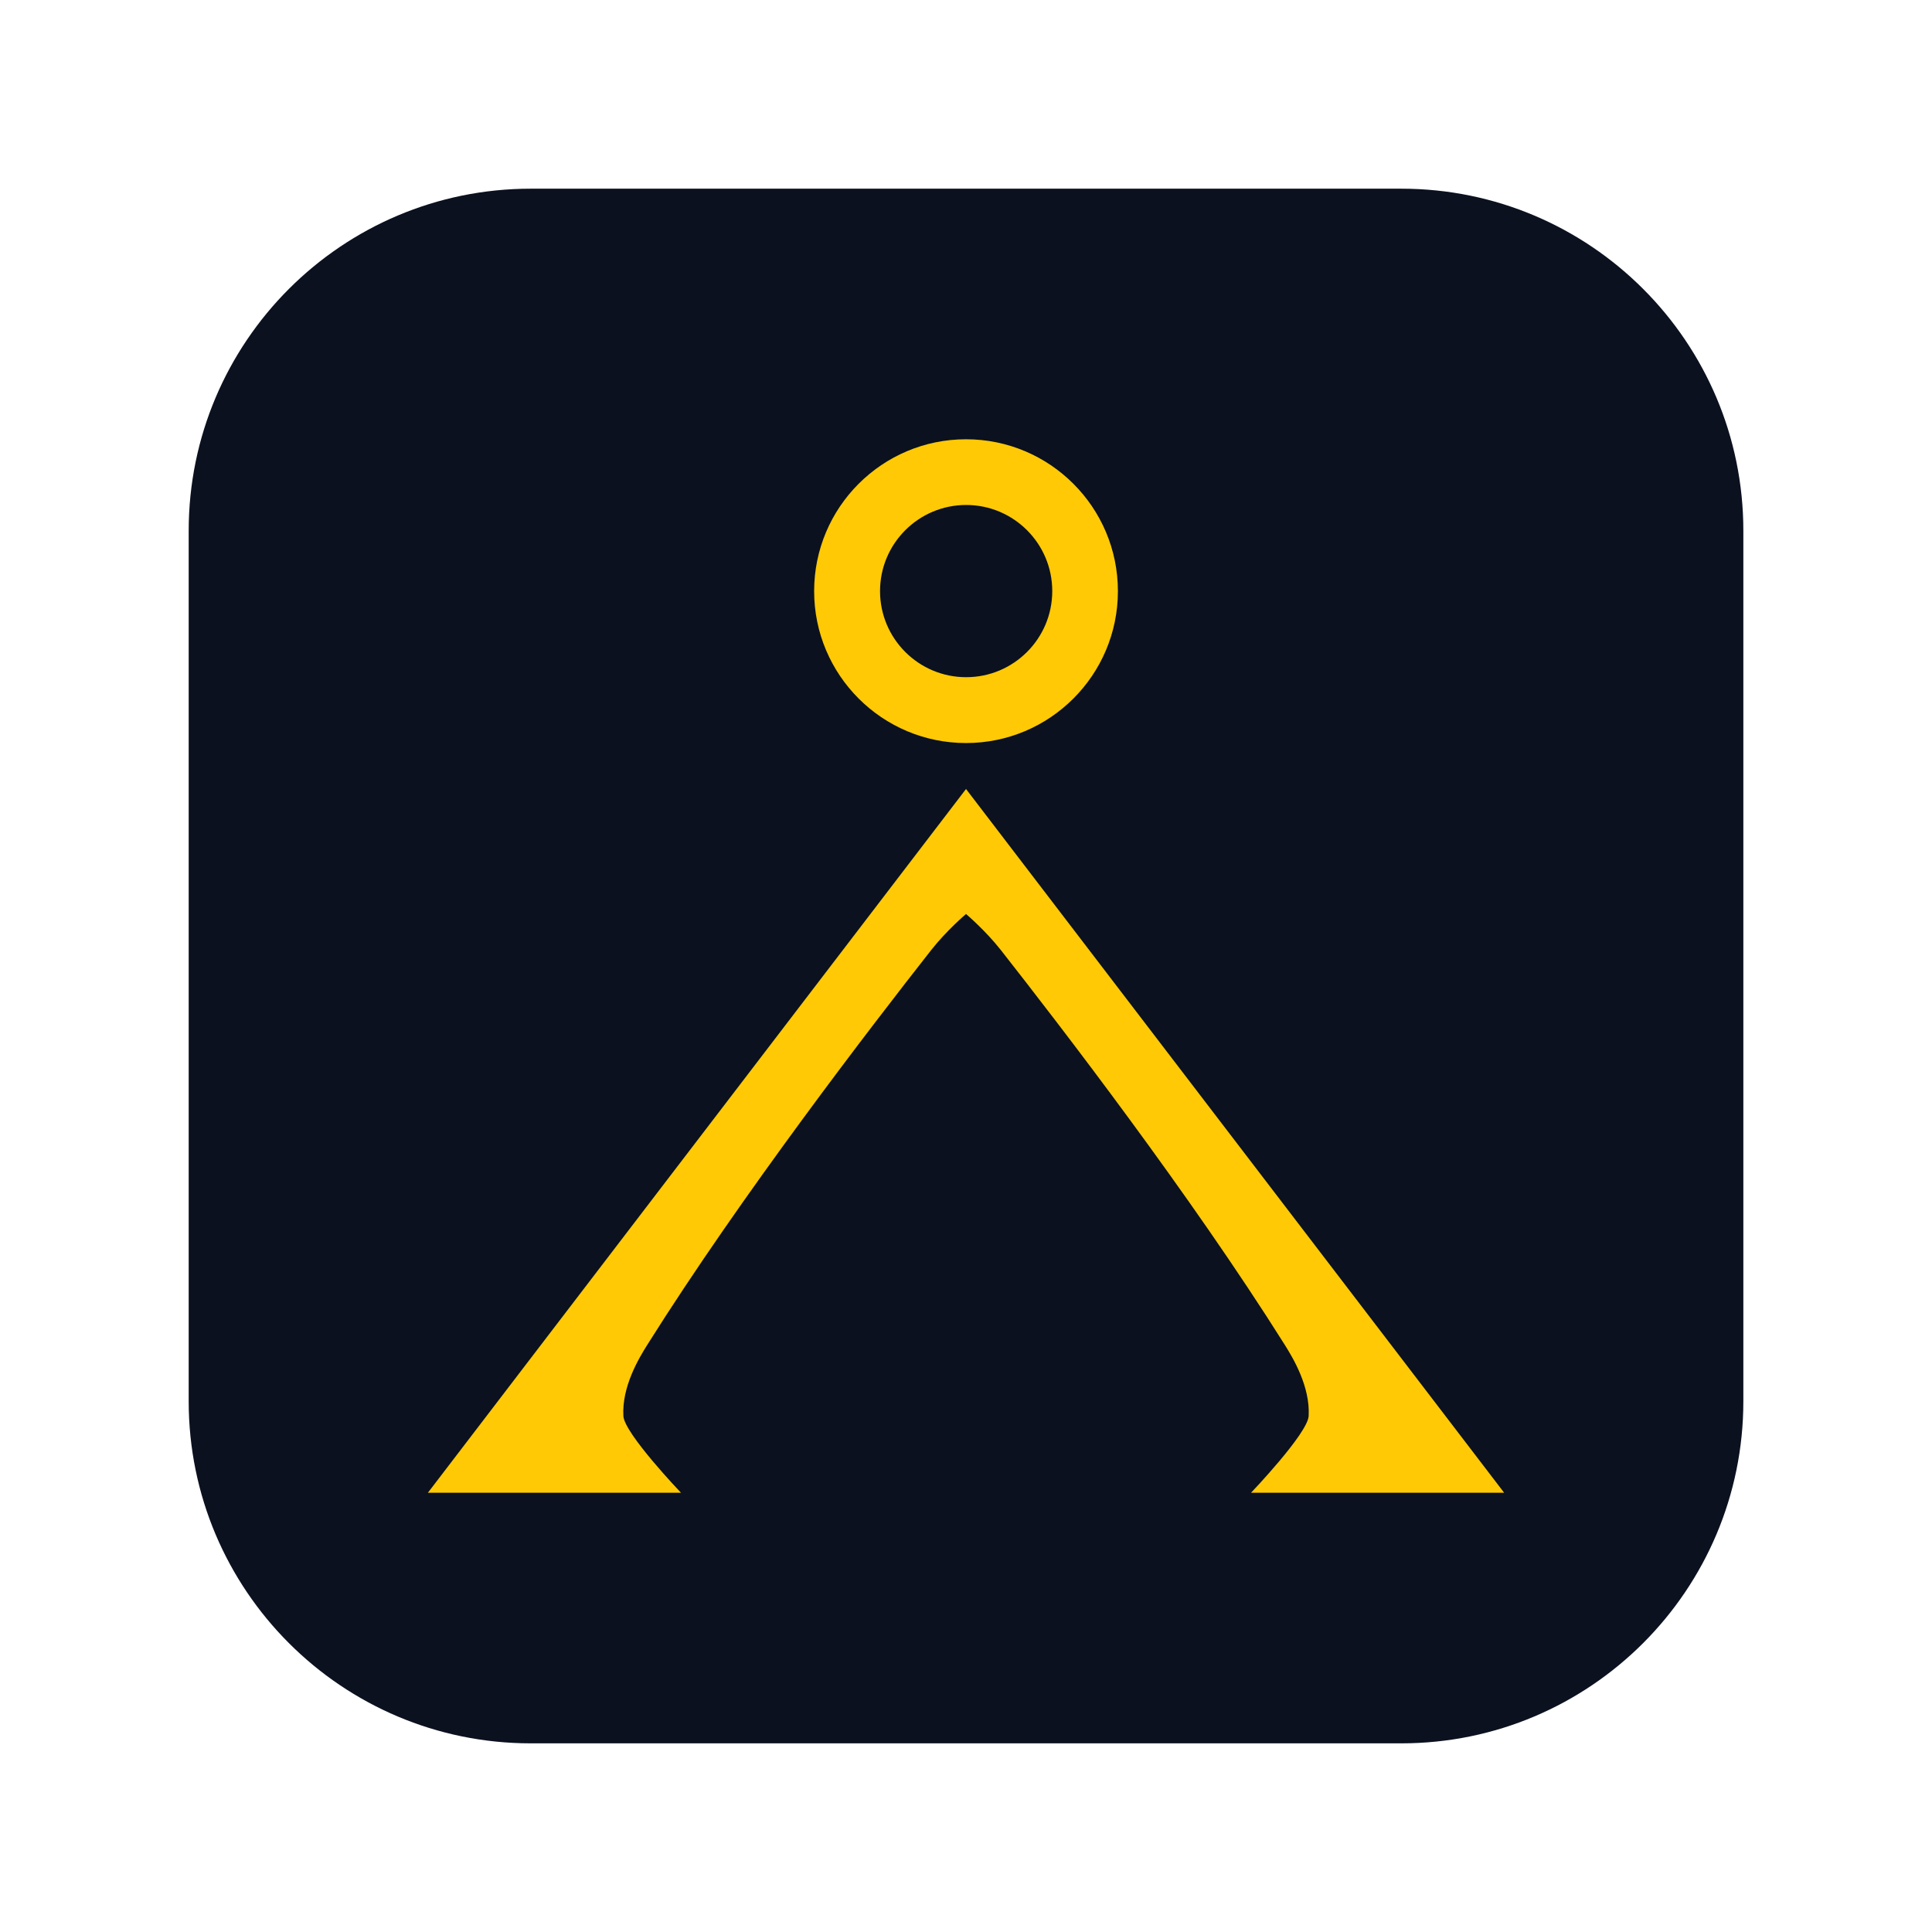
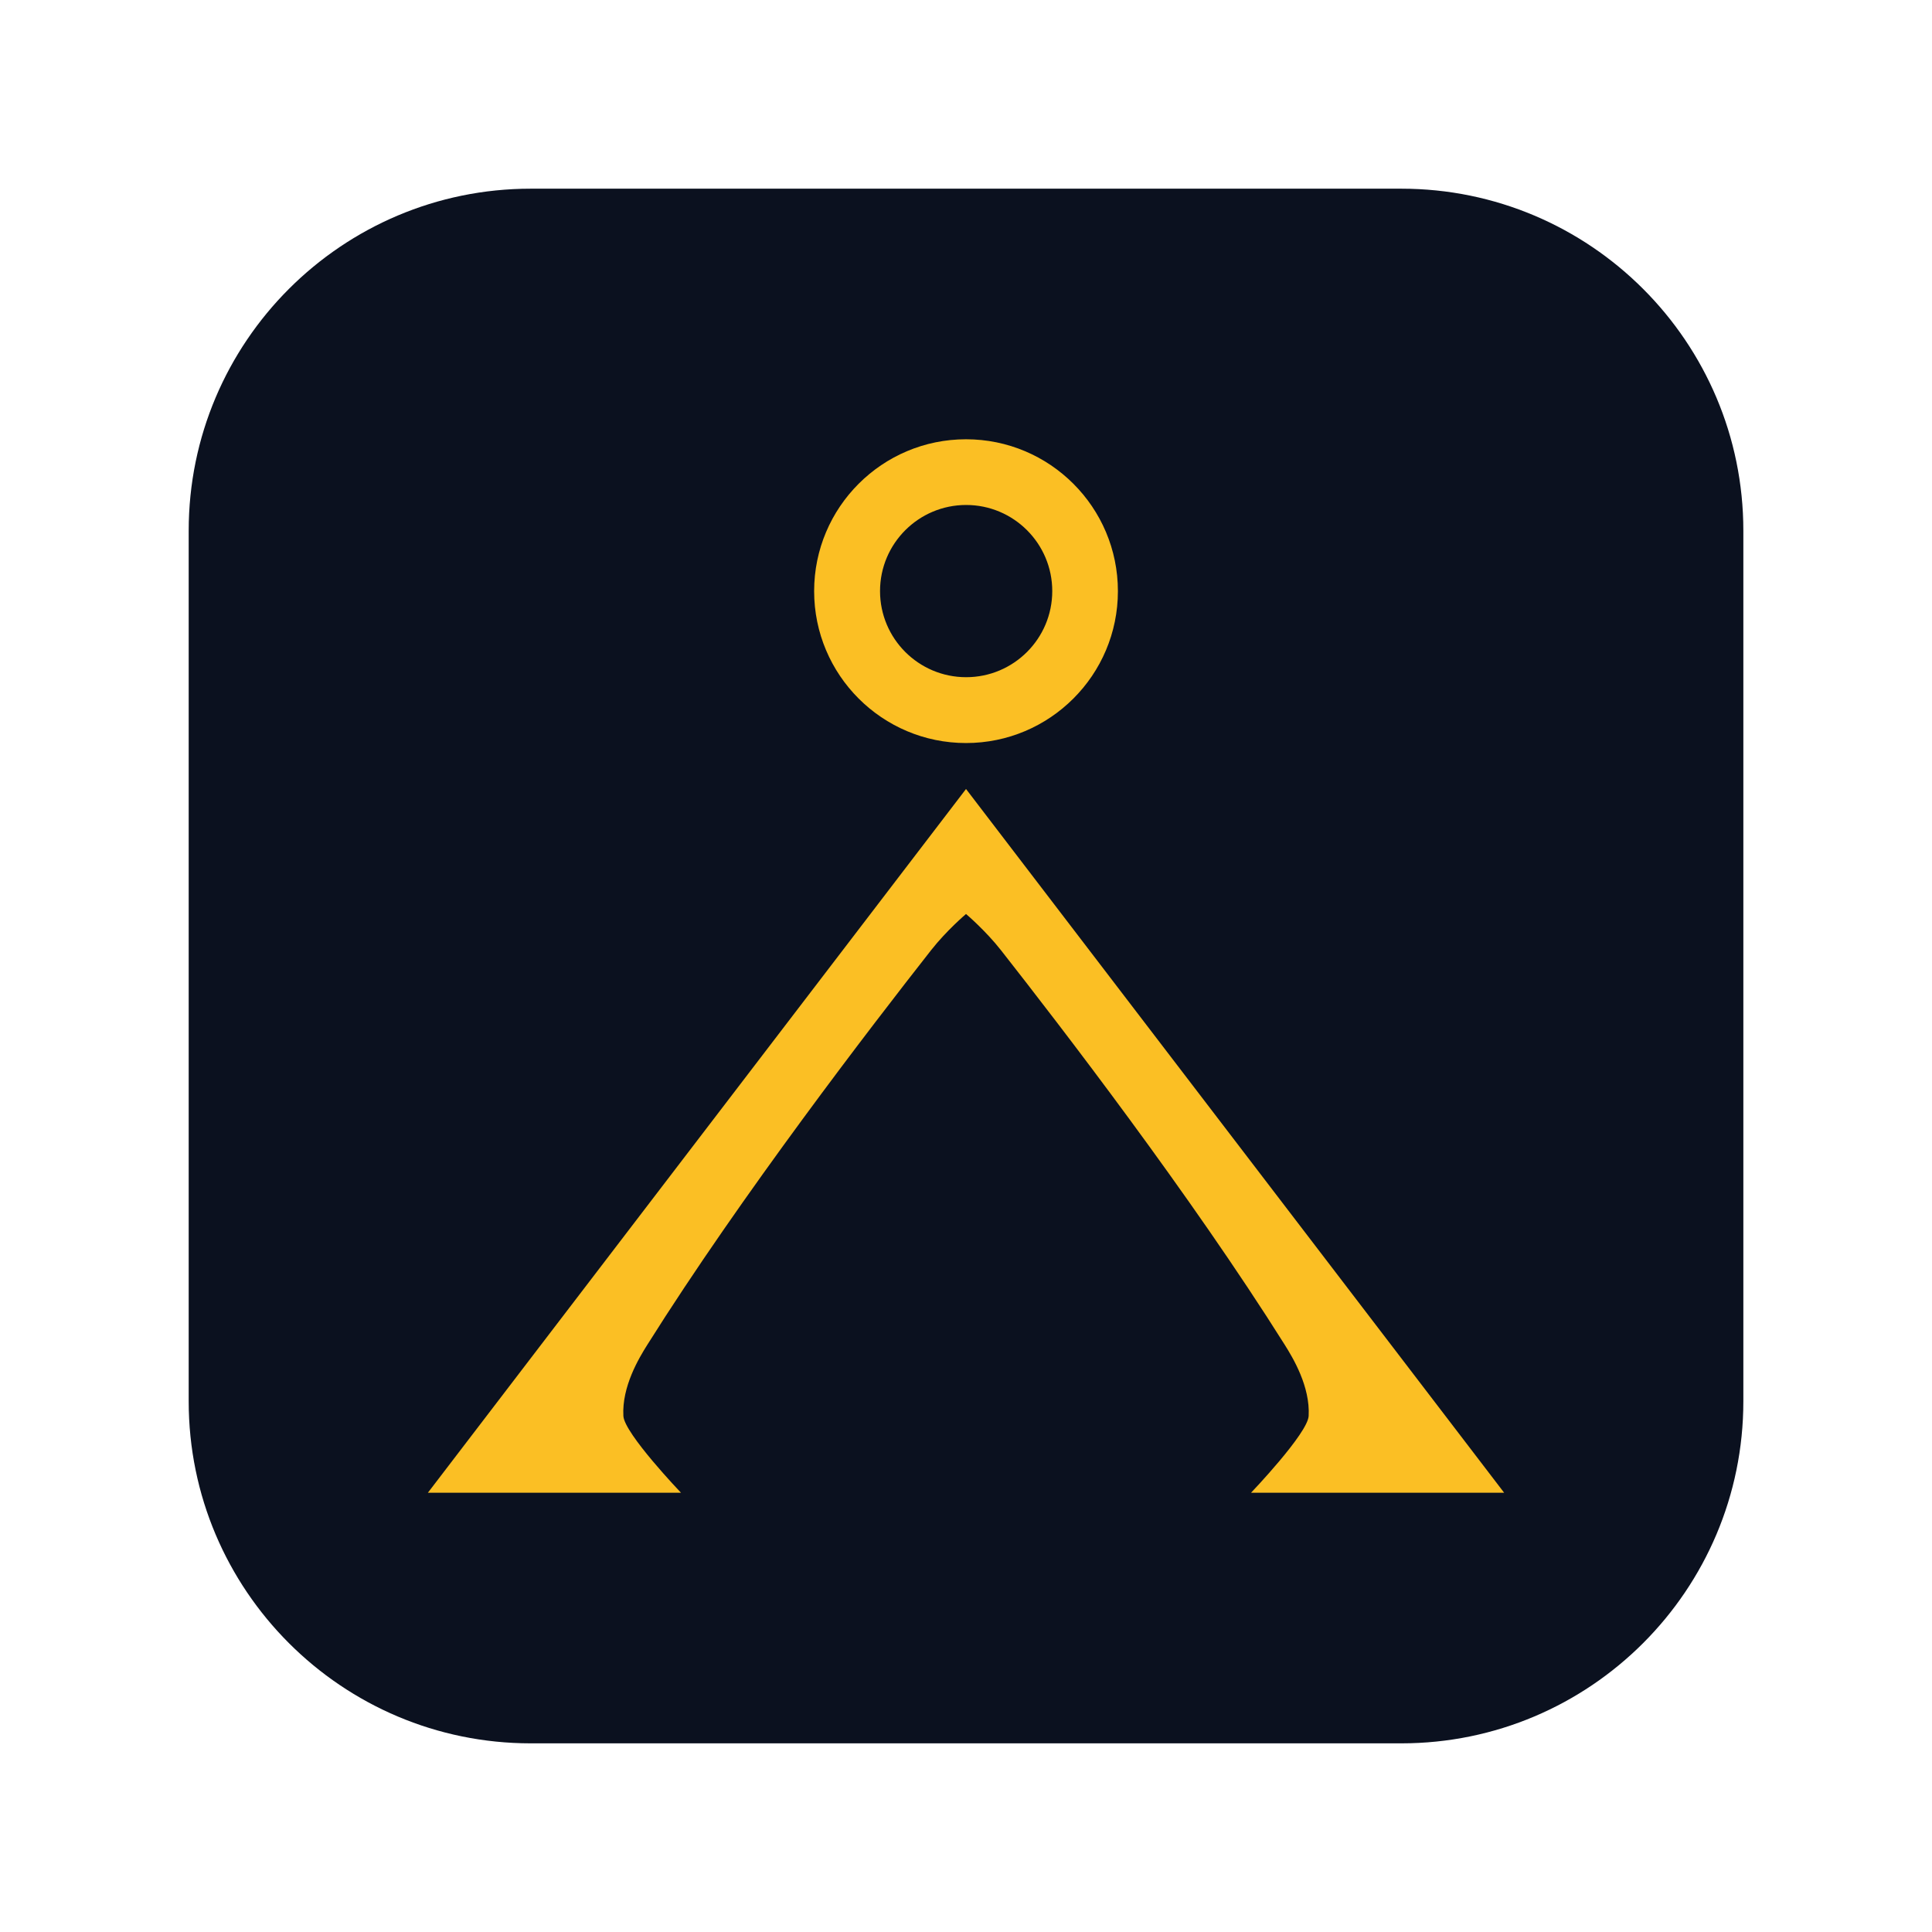
<svg xmlns="http://www.w3.org/2000/svg" width="100%" height="100%" viewBox="0 0 512 512" version="1.1" xml:space="preserve" style="fill-rule:evenodd;clip-rule:evenodd;stroke-linejoin:round;stroke-miterlimit:2;">
  <g transform="matrix(1,0,0,1,-1244,-144)">
    <g id="pyra-4-icon" transform="matrix(1.58462,0,0,1.58462,-84.6154,-1501.54)">
      <g transform="matrix(0.590909,0,0,0.619048,787.273,970.952)">
        <path d="M580,252.4C580,201.403 536.625,160 483.2,160L236.8,160C183.375,160 140,201.403 140,252.4L140,487.6C140,538.597 183.375,580 236.8,580L483.2,580C536.625,580 580,538.597 580,487.6L580,252.4Z" style="fill:rgb(11,17,31);" />
      </g>
      <g transform="matrix(0.235152,0,0,0.235152,755.207,837.549)">
-         <path d="M1423.73,1915.97L1243.69,1915.97C1243.69,1915.97 1283.99,1873.82 1284.68,1861.38C1285.84,1840.48 1273.59,1820.16 1267.7,1810.78C1200.56,1703.95 1108.27,1584.17 1065.88,1530.14C1055.13,1516.45 1041.86,1505.08 1041.04,1504.38L1041,1504.35C1041,1504.35 1027.21,1516.01 1016.12,1530.14C973.729,1584.17 881.439,1703.95 814.304,1810.78C808.409,1820.16 796.161,1840.48 797.318,1861.38C798.007,1873.82 838.305,1915.97 838.305,1915.97L658.269,1915.97L1041,1415.45L1423.73,1915.97ZM1041,1166.73C1100.62,1166.73 1149.02,1215.13 1149.02,1274.75C1149.02,1334.37 1100.62,1382.77 1041,1382.77C981.383,1382.77 932.981,1334.37 932.981,1274.75C932.981,1215.13 981.383,1166.73 1041,1166.73ZM1041.09,1213.46C1074.89,1213.46 1102.33,1240.91 1102.33,1274.7C1102.33,1308.51 1074.89,1335.94 1041.09,1335.94C1007.29,1335.94 979.848,1308.51 979.848,1274.7C979.848,1240.91 1007.29,1213.46 1041.09,1213.46Z" style="fill:rgb(255,201,6);" />
+         <path d="M1423.73,1915.97L1243.69,1915.97C1243.69,1915.97 1283.99,1873.82 1284.68,1861.38C1285.84,1840.48 1273.59,1820.16 1267.7,1810.78C1200.56,1703.95 1108.27,1584.17 1065.88,1530.14C1055.13,1516.45 1041.86,1505.08 1041.04,1504.38L1041,1504.35C1041,1504.35 1027.21,1516.01 1016.12,1530.14C973.729,1584.17 881.439,1703.95 814.304,1810.78C808.409,1820.16 796.161,1840.48 797.318,1861.38C798.007,1873.82 838.305,1915.97 838.305,1915.97L658.269,1915.97L1041,1415.45L1423.73,1915.97ZM1041,1166.73C1100.62,1166.73 1149.02,1215.13 1149.02,1274.75C1149.02,1334.37 1100.62,1382.77 1041,1382.77C981.383,1382.77 932.981,1334.37 932.981,1274.75C932.981,1215.13 981.383,1166.73 1041,1166.73ZM1041.09,1213.46C1074.89,1213.46 1102.33,1240.91 1102.33,1274.7C1102.33,1308.51 1074.89,1335.94 1041.09,1335.94C1007.29,1335.94 979.848,1308.51 979.848,1274.7C979.848,1240.91 1007.29,1213.46 1041.09,1213.46Z" style="fill:#fbbf24;" />
      </g>
    </g>
  </g>
</svg>
